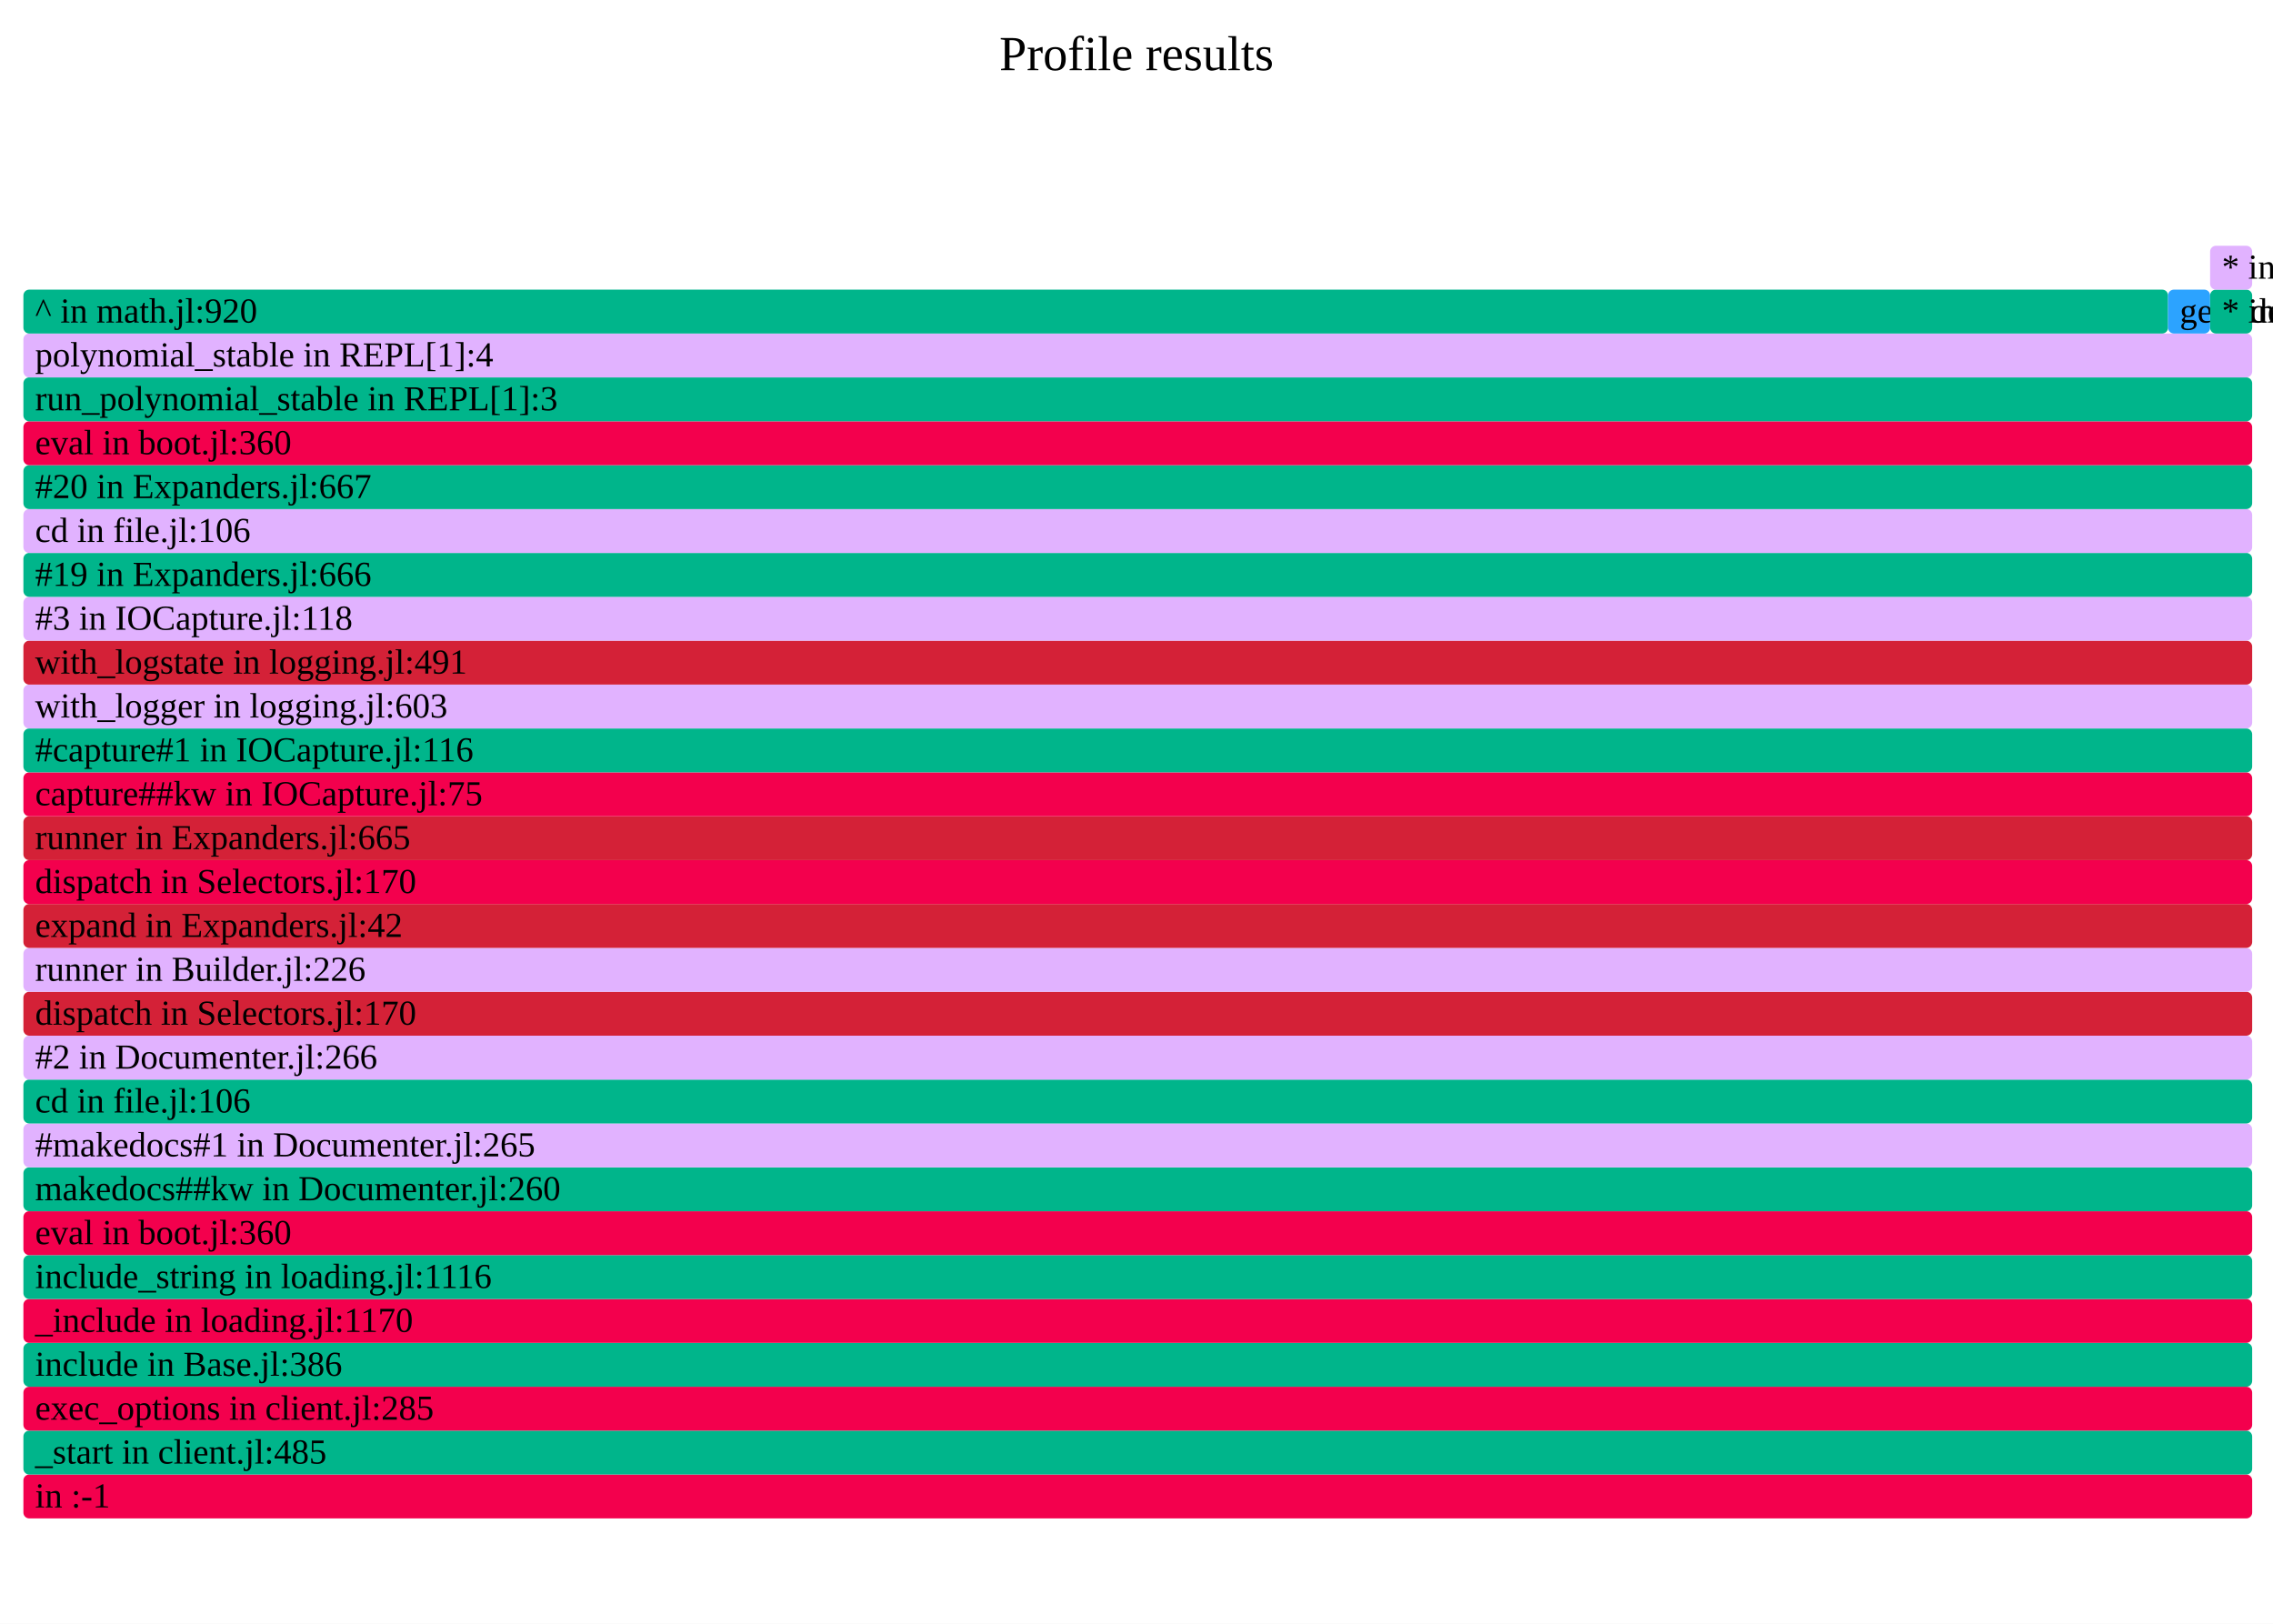
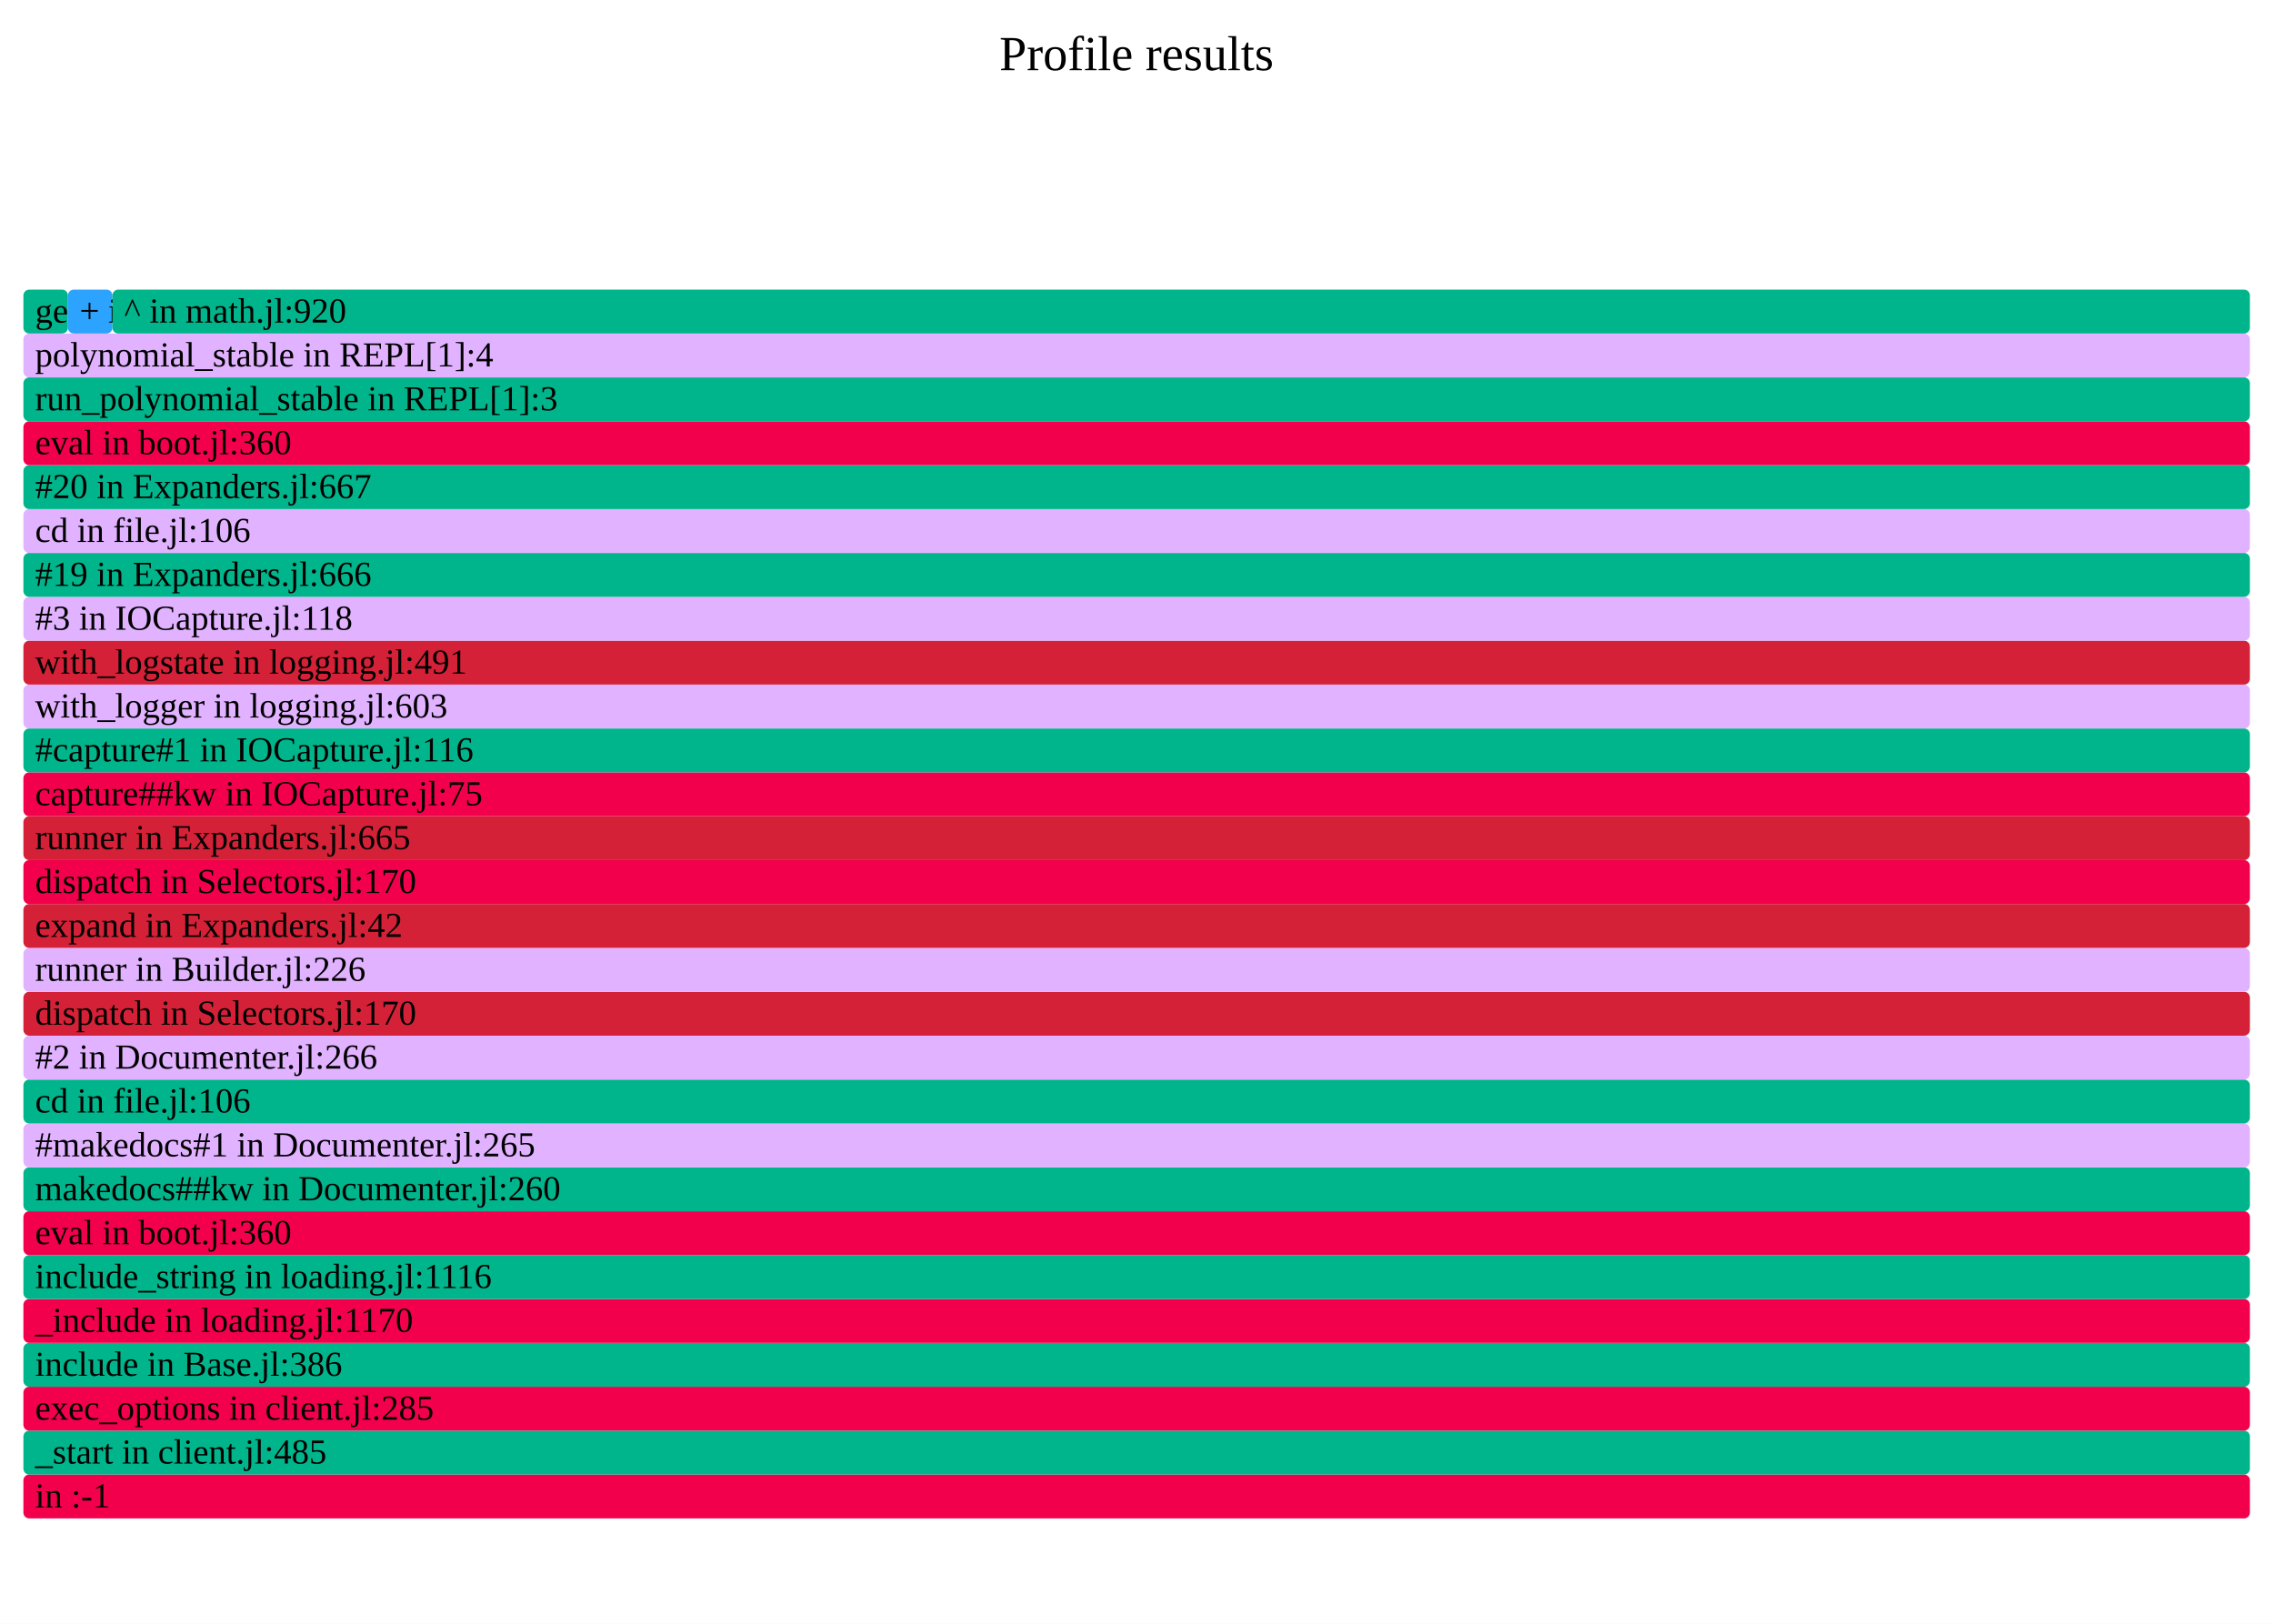
- <svg xmlns="http://www.w3.org/2000/svg" version="1.1" width="777" height="555" viewBox="0 0 777 555" id="fig-6d34096510a54fe4b3672500f263a63d">
+ <svg xmlns="http://www.w3.org/2000/svg" version="1.1" width="777" height="555" viewBox="0 0 777 555" id="fig-f39389653fed45d78d77c67e85744b93">
  <defs>
-     <clipPath id="fig-6d34096510a54fe4b3672500f263a63d-clip">
+     <clipPath id="fig-f39389653fed45d78d77c67e85744b93-clip">
      <rect x="0" y="0" width="777" height="555" />
    </clipPath>
  </defs>
  <style type="text/css">
-     #fig-6d34096510a54fe4b3672500f263a63d text {
+     #fig-f39389653fed45d78d77c67e85744b93 text {
        pointer-events: none;
        font-family: inherit;
        font-size: 12px;
        fill: #000000;
    }
-     text#fig-6d34096510a54fe4b3672500f263a63d-caption {
+     text#fig-f39389653fed45d78d77c67e85744b93-caption {
        font-size: 16.8px;
        fill: #000000;
        text-anchor: middle;
    }
-     #fig-6d34096510a54fe4b3672500f263a63d-bg {
+     #fig-f39389653fed45d78d77c67e85744b93-bg {
        fill: #FFFFFF;
    }
-     #fig-6d34096510a54fe4b3672500f263a63d-viewport rect, #fig-6d34096510a54fe4b3672500f263a63d-viewport path {
+     #fig-f39389653fed45d78d77c67e85744b93-viewport rect, #fig-f39389653fed45d78d77c67e85744b93-viewport path {
        vector-effect: non-scaling-stroke;
        fill-opacity: 1;
    }
-     #fig-6d34096510a54fe4b3672500f263a63d-viewport text {
+     #fig-f39389653fed45d78d77c67e85744b93-viewport text {
        stroke: #000000;
        stroke-width: 0;
        stroke-opacity: 0.35;
    }
-     #fig-6d34096510a54fe4b3672500f263a63d-viewport rect:hover, #fig-6d34096510a54fe4b3672500f263a63d-viewport path:hover {
+     #fig-f39389653fed45d78d77c67e85744b93-viewport rect:hover, #fig-f39389653fed45d78d77c67e85744b93-viewport path:hover {
        fill-opacity: 0.75;
        stroke: #000000;
        stroke-width: 0.5;
    }
-     #fig-6d34096510a54fe4b3672500f263a63d-viewport + rect {
+     #fig-f39389653fed45d78d77c67e85744b93-viewport + rect {
        fill: #FFFFFF;
        opacity: 0.8;
    }
-     text#fig-6d34096510a54fe4b3672500f263a63d-details{
+     text#fig-f39389653fed45d78d77c67e85744b93-details{
        fill: #000000;
    }
</style>
-   <g id="fig-6d34096510a54fe4b3672500f263a63d-frame" clip-path="url(#fig-6d34096510a54fe4b3672500f263a63d-clip)">
-     <rect id="fig-6d34096510a54fe4b3672500f263a63d-bg" x="0" y="0" width="777" height="555" />
-     <text id="fig-6d34096510a54fe4b3672500f263a63d-caption" x="388.5" y="24">Profile results</text>
-     <g id="fig-6d34096510a54fe4b3672500f263a63d-viewport" transform="scale(1)">
-       <rect x="8" y="504" width="761.88" height="15" rx="2" fill="#F3004D" data-dinfo="" />
+   <g id="fig-f39389653fed45d78d77c67e85744b93-frame" clip-path="url(#fig-f39389653fed45d78d77c67e85744b93-clip)">
+     <rect id="fig-f39389653fed45d78d77c67e85744b93-bg" x="0" y="0" width="777" height="555" />
+     <text id="fig-f39389653fed45d78d77c67e85744b93-caption" x="388.5" y="24">Profile results</text>
+     <g id="fig-f39389653fed45d78d77c67e85744b93-viewport" transform="scale(1)">
+       <rect x="8" y="504" width="761.11" height="15" rx="2" fill="#F3004D" data-dinfo="" />
      <text x="8" dx="4" y="515.25"> in :-1</text>
-       <rect x="8" y="489" width="761.88" height="15" rx="2" fill="#00B58B" data-dinfo="./" />
+       <rect x="8" y="489" width="761.11" height="15" rx="2" fill="#00B58B" data-dinfo="./" />
      <text x="8" dx="4" y="500.25">_start in client.jl:485</text>
-       <rect x="8" y="474" width="761.88" height="15" rx="2" fill="#F3004D" data-dinfo="./" />
+       <rect x="8" y="474" width="761.11" height="15" rx="2" fill="#F3004D" data-dinfo="./" />
      <text x="8" dx="4" y="485.25">exec_options in client.jl:285</text>
-       <rect x="8" y="459" width="761.88" height="15" rx="2" fill="#00B58B" data-dinfo="./" />
+       <rect x="8" y="459" width="761.11" height="15" rx="2" fill="#00B58B" data-dinfo="./" />
      <text x="8" dx="4" y="470.25">include in Base.jl:386</text>
-       <rect x="8" y="444" width="761.88" height="15" rx="2" fill="#F3004D" data-dinfo="./" />
+       <rect x="8" y="444" width="761.11" height="15" rx="2" fill="#F3004D" data-dinfo="./" />
      <text x="8" dx="4" y="455.25">_include in loading.jl:1170</text>
-       <rect x="8" y="429" width="761.88" height="15" rx="2" fill="#00B58B" data-dinfo="./" />
+       <rect x="8" y="429" width="761.11" height="15" rx="2" fill="#00B58B" data-dinfo="./" />
      <text x="8" dx="4" y="440.25">include_string in loading.jl:1116</text>
-       <rect x="8" y="414" width="761.88" height="15" rx="2" fill="#F3004D" data-dinfo="./" />
+       <rect x="8" y="414" width="761.11" height="15" rx="2" fill="#F3004D" data-dinfo="./" />
      <text x="8" dx="4" y="425.25">eval in boot.jl:360</text>
-       <rect x="8" y="399" width="761.88" height="15" rx="2" fill="#00B58B" data-dinfo="/home/runner/.julia/packages/Documenter/qdbx6/src/" />
+       <rect x="8" y="399" width="761.11" height="15" rx="2" fill="#00B58B" data-dinfo="/home/runner/.julia/packages/Documenter/qdbx6/src/" />
      <text x="8" dx="4" y="410.25">makedocs##kw in Documenter.jl:260</text>
-       <rect x="8" y="384" width="761.88" height="15" rx="2" fill="#E1B2FF" data-dinfo="/home/runner/.julia/packages/Documenter/qdbx6/src/" />
+       <rect x="8" y="384" width="761.11" height="15" rx="2" fill="#E1B2FF" data-dinfo="/home/runner/.julia/packages/Documenter/qdbx6/src/" />
      <text x="8" dx="4" y="395.25">#makedocs#1 in Documenter.jl:265</text>
-       <rect x="8" y="369" width="761.88" height="15" rx="2" fill="#00B58B" data-dinfo="./" />
+       <rect x="8" y="369" width="761.11" height="15" rx="2" fill="#00B58B" data-dinfo="./" />
      <text x="8" dx="4" y="380.25">cd in file.jl:106</text>
-       <rect x="8" y="354" width="761.88" height="15" rx="2" fill="#E1B2FF" data-dinfo="/home/runner/.julia/packages/Documenter/qdbx6/src/" />
+       <rect x="8" y="354" width="761.11" height="15" rx="2" fill="#E1B2FF" data-dinfo="/home/runner/.julia/packages/Documenter/qdbx6/src/" />
      <text x="8" dx="4" y="365.25">#2 in Documenter.jl:266</text>
-       <rect x="8" y="339" width="761.88" height="15" rx="2" fill="#D42137" data-dinfo="/home/runner/.julia/packages/Documenter/qdbx6/src/Utilities/" />
+       <rect x="8" y="339" width="761.11" height="15" rx="2" fill="#D42137" data-dinfo="/home/runner/.julia/packages/Documenter/qdbx6/src/Utilities/" />
      <text x="8" dx="4" y="350.25">dispatch in Selectors.jl:170</text>
-       <rect x="8" y="324" width="761.88" height="15" rx="2" fill="#E1B2FF" data-dinfo="/home/runner/.julia/packages/Documenter/qdbx6/src/" />
+       <rect x="8" y="324" width="761.11" height="15" rx="2" fill="#E1B2FF" data-dinfo="/home/runner/.julia/packages/Documenter/qdbx6/src/" />
      <text x="8" dx="4" y="335.25">runner in Builder.jl:226</text>
-       <rect x="8" y="309" width="761.88" height="15" rx="2" fill="#D42137" data-dinfo="/home/runner/.julia/packages/Documenter/qdbx6/src/" />
+       <rect x="8" y="309" width="761.11" height="15" rx="2" fill="#D42137" data-dinfo="/home/runner/.julia/packages/Documenter/qdbx6/src/" />
      <text x="8" dx="4" y="320.25">expand in Expanders.jl:42</text>
-       <rect x="8" y="294" width="761.88" height="15" rx="2" fill="#F3004D" data-dinfo="/home/runner/.julia/packages/Documenter/qdbx6/src/Utilities/" />
+       <rect x="8" y="294" width="761.11" height="15" rx="2" fill="#F3004D" data-dinfo="/home/runner/.julia/packages/Documenter/qdbx6/src/Utilities/" />
      <text x="8" dx="4" y="305.25">dispatch in Selectors.jl:170</text>
-       <rect x="8" y="279" width="761.88" height="15" rx="2" fill="#D42137" data-dinfo="/home/runner/.julia/packages/Documenter/qdbx6/src/" />
+       <rect x="8" y="279" width="761.11" height="15" rx="2" fill="#D42137" data-dinfo="/home/runner/.julia/packages/Documenter/qdbx6/src/" />
      <text x="8" dx="4" y="290.25">runner in Expanders.jl:665</text>
-       <rect x="8" y="264" width="761.88" height="15" rx="2" fill="#F3004D" data-dinfo="/home/runner/.julia/packages/IOCapture/sXY71/src/" />
+       <rect x="8" y="264" width="761.11" height="15" rx="2" fill="#F3004D" data-dinfo="/home/runner/.julia/packages/IOCapture/sXY71/src/" />
      <text x="8" dx="4" y="275.25">capture##kw in IOCapture.jl:75</text>
-       <rect x="8" y="249" width="761.88" height="15" rx="2" fill="#00B58B" data-dinfo="/home/runner/.julia/packages/IOCapture/sXY71/src/" />
+       <rect x="8" y="249" width="761.11" height="15" rx="2" fill="#00B58B" data-dinfo="/home/runner/.julia/packages/IOCapture/sXY71/src/" />
      <text x="8" dx="4" y="260.25">#capture#1 in IOCapture.jl:116</text>
-       <rect x="8" y="234" width="761.88" height="15" rx="2" fill="#E1B2FF" data-dinfo="./" />
+       <rect x="8" y="234" width="761.11" height="15" rx="2" fill="#E1B2FF" data-dinfo="./" />
      <text x="8" dx="4" y="245.25">with_logger in logging.jl:603</text>
-       <rect x="8" y="219" width="761.88" height="15" rx="2" fill="#D42137" data-dinfo="./" />
+       <rect x="8" y="219" width="761.11" height="15" rx="2" fill="#D42137" data-dinfo="./" />
      <text x="8" dx="4" y="230.25">with_logstate in logging.jl:491</text>
-       <rect x="8" y="204" width="761.88" height="15" rx="2" fill="#E1B2FF" data-dinfo="/home/runner/.julia/packages/IOCapture/sXY71/src/" />
+       <rect x="8" y="204" width="761.11" height="15" rx="2" fill="#E1B2FF" data-dinfo="/home/runner/.julia/packages/IOCapture/sXY71/src/" />
      <text x="8" dx="4" y="215.25">#3 in IOCapture.jl:118</text>
-       <rect x="8" y="189" width="761.88" height="15" rx="2" fill="#00B58B" data-dinfo="/home/runner/.julia/packages/Documenter/qdbx6/src/" />
+       <rect x="8" y="189" width="761.11" height="15" rx="2" fill="#00B58B" data-dinfo="/home/runner/.julia/packages/Documenter/qdbx6/src/" />
      <text x="8" dx="4" y="200.25">#19 in Expanders.jl:666</text>
-       <rect x="8" y="174" width="761.88" height="15" rx="2" fill="#E1B2FF" data-dinfo="./" />
+       <rect x="8" y="174" width="761.11" height="15" rx="2" fill="#E1B2FF" data-dinfo="./" />
      <text x="8" dx="4" y="185.25">cd in file.jl:106</text>
-       <rect x="8" y="159" width="761.88" height="15" rx="2" fill="#00B58B" data-dinfo="/home/runner/.julia/packages/Documenter/qdbx6/src/" />
+       <rect x="8" y="159" width="761.11" height="15" rx="2" fill="#00B58B" data-dinfo="/home/runner/.julia/packages/Documenter/qdbx6/src/" />
      <text x="8" dx="4" y="170.25">#20 in Expanders.jl:667</text>
-       <rect x="8" y="144" width="761.88" height="15" rx="2" fill="#F3004D" data-dinfo="./" />
+       <rect x="8" y="144" width="761.11" height="15" rx="2" fill="#F3004D" data-dinfo="./" />
      <text x="8" dx="4" y="155.25">eval in boot.jl:360</text>
-       <rect x="8" y="129" width="761.88" height="15" rx="2" fill="#00B58B" data-dinfo="./" />
+       <rect x="8" y="129" width="761.11" height="15" rx="2" fill="#00B58B" data-dinfo="./" />
      <text x="8" dx="4" y="140.25">run_polynomial_stable in REPL[1]:3</text>
-       <rect x="8" y="114" width="761.88" height="15" rx="2" fill="#E1B2FF" data-dinfo="./" />
+       <rect x="8" y="114" width="761.11" height="15" rx="2" fill="#E1B2FF" data-dinfo="./" />
      <text x="8" dx="4" y="125.25">polynomial_stable in REPL[1]:4</text>
-       <rect x="8" y="99" width="733.12" height="15" rx="2" fill="#00B58B" data-dinfo="./" />
-       <text x="8" dx="4" y="110.25">^ in math.jl:920</text>
-       <rect x="741.12" y="99" width="14.38" height="15" rx="2" fill="#2CA3FF" data-dinfo="./" />
-       <text x="741.12" dx="4" y="110.25">getindex in math.jl:920</text>
-       <rect x="755.5" y="99" width="14.38" height="15" rx="2" fill="#00B58B" data-dinfo="./" />
-       <text x="755.5" dx="4" y="110.25">* in promotion.jl:322</text>
-       <rect x="755.5" y="84" width="14.38" height="15" rx="2" fill="#E1B2FF" data-dinfo="./" />
-       <text x="755.5" dx="4" y="95.25">* in float.jl:332</text>
+       <rect x="8" y="99" width="15.22" height="15" rx="2" fill="#00B58B" data-dinfo="./" />
+       <text x="8" dx="4" y="110.25">getindex in array.jl:805</text>
+       <rect x="23.22" y="99" width="15.22" height="15" rx="2" fill="#2CA3FF" data-dinfo="./" />
+       <text x="23.22" dx="4" y="110.25">+ in float.jl:326</text>
+       <rect x="38.44" y="99" width="730.67" height="15" rx="2" fill="#00B58B" data-dinfo="./" />
+       <text x="38.44" dx="4" y="110.25">^ in math.jl:920</text>
    </g>
  </g>
</svg>
